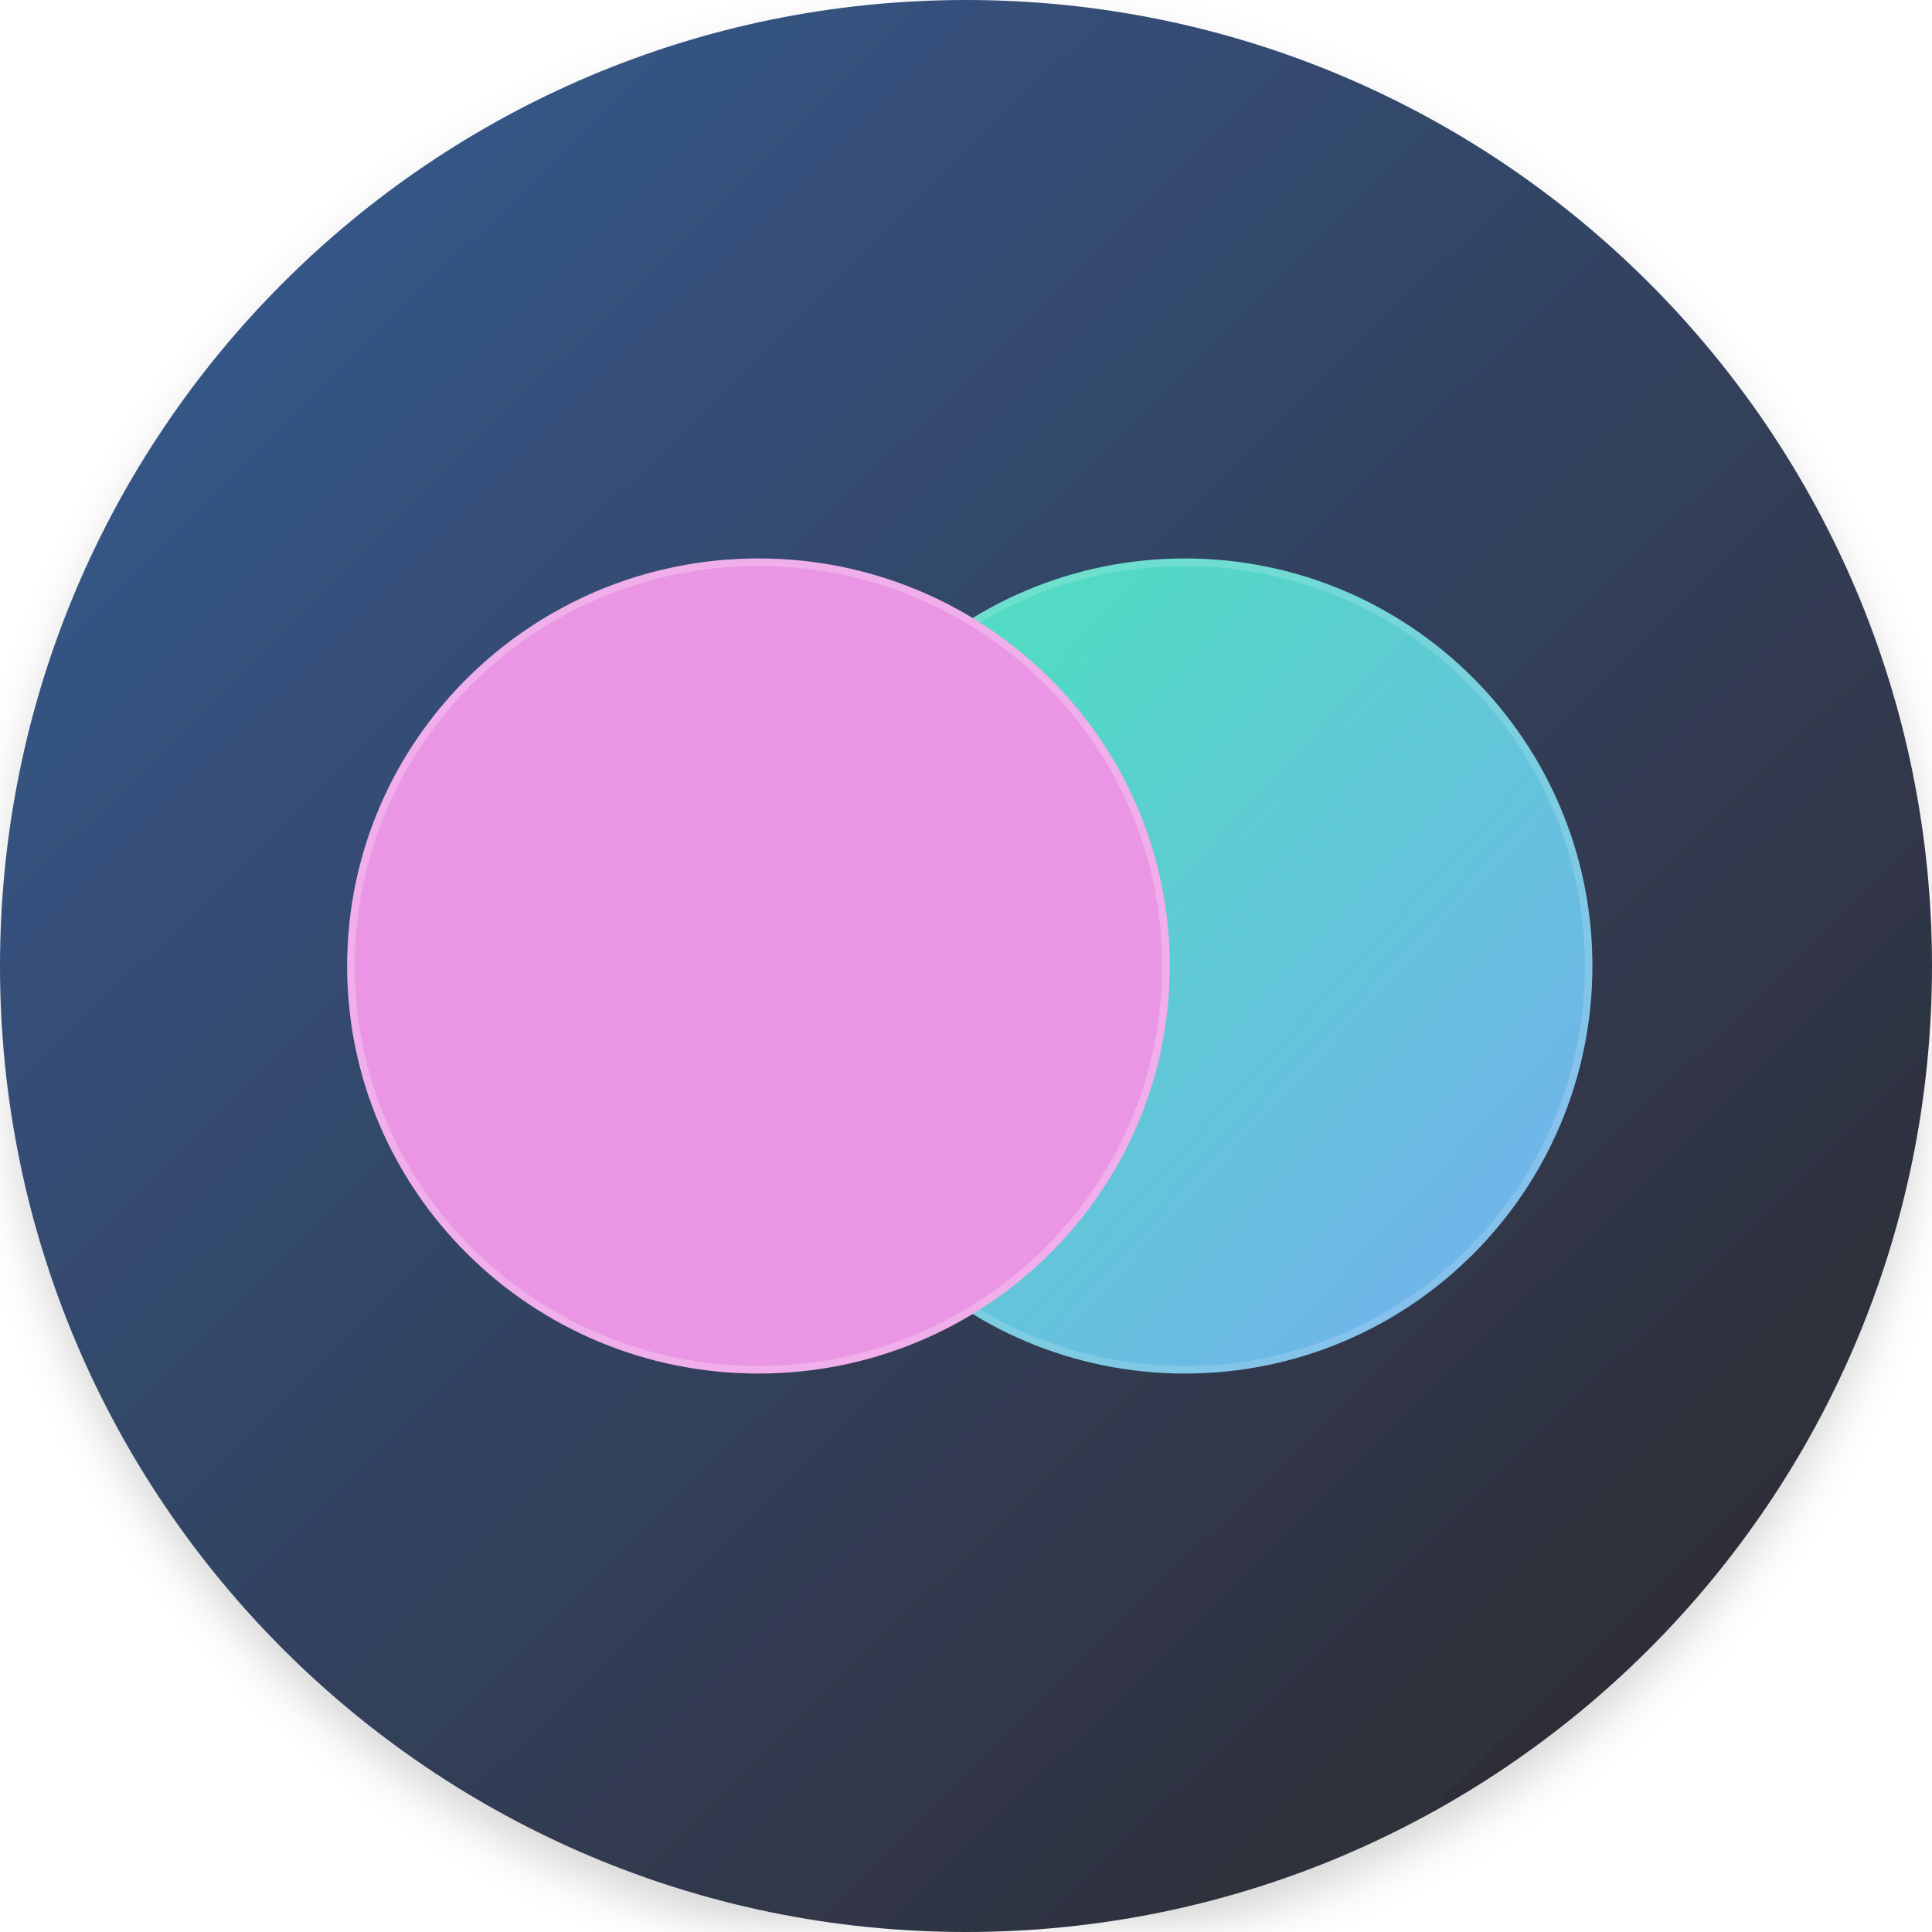
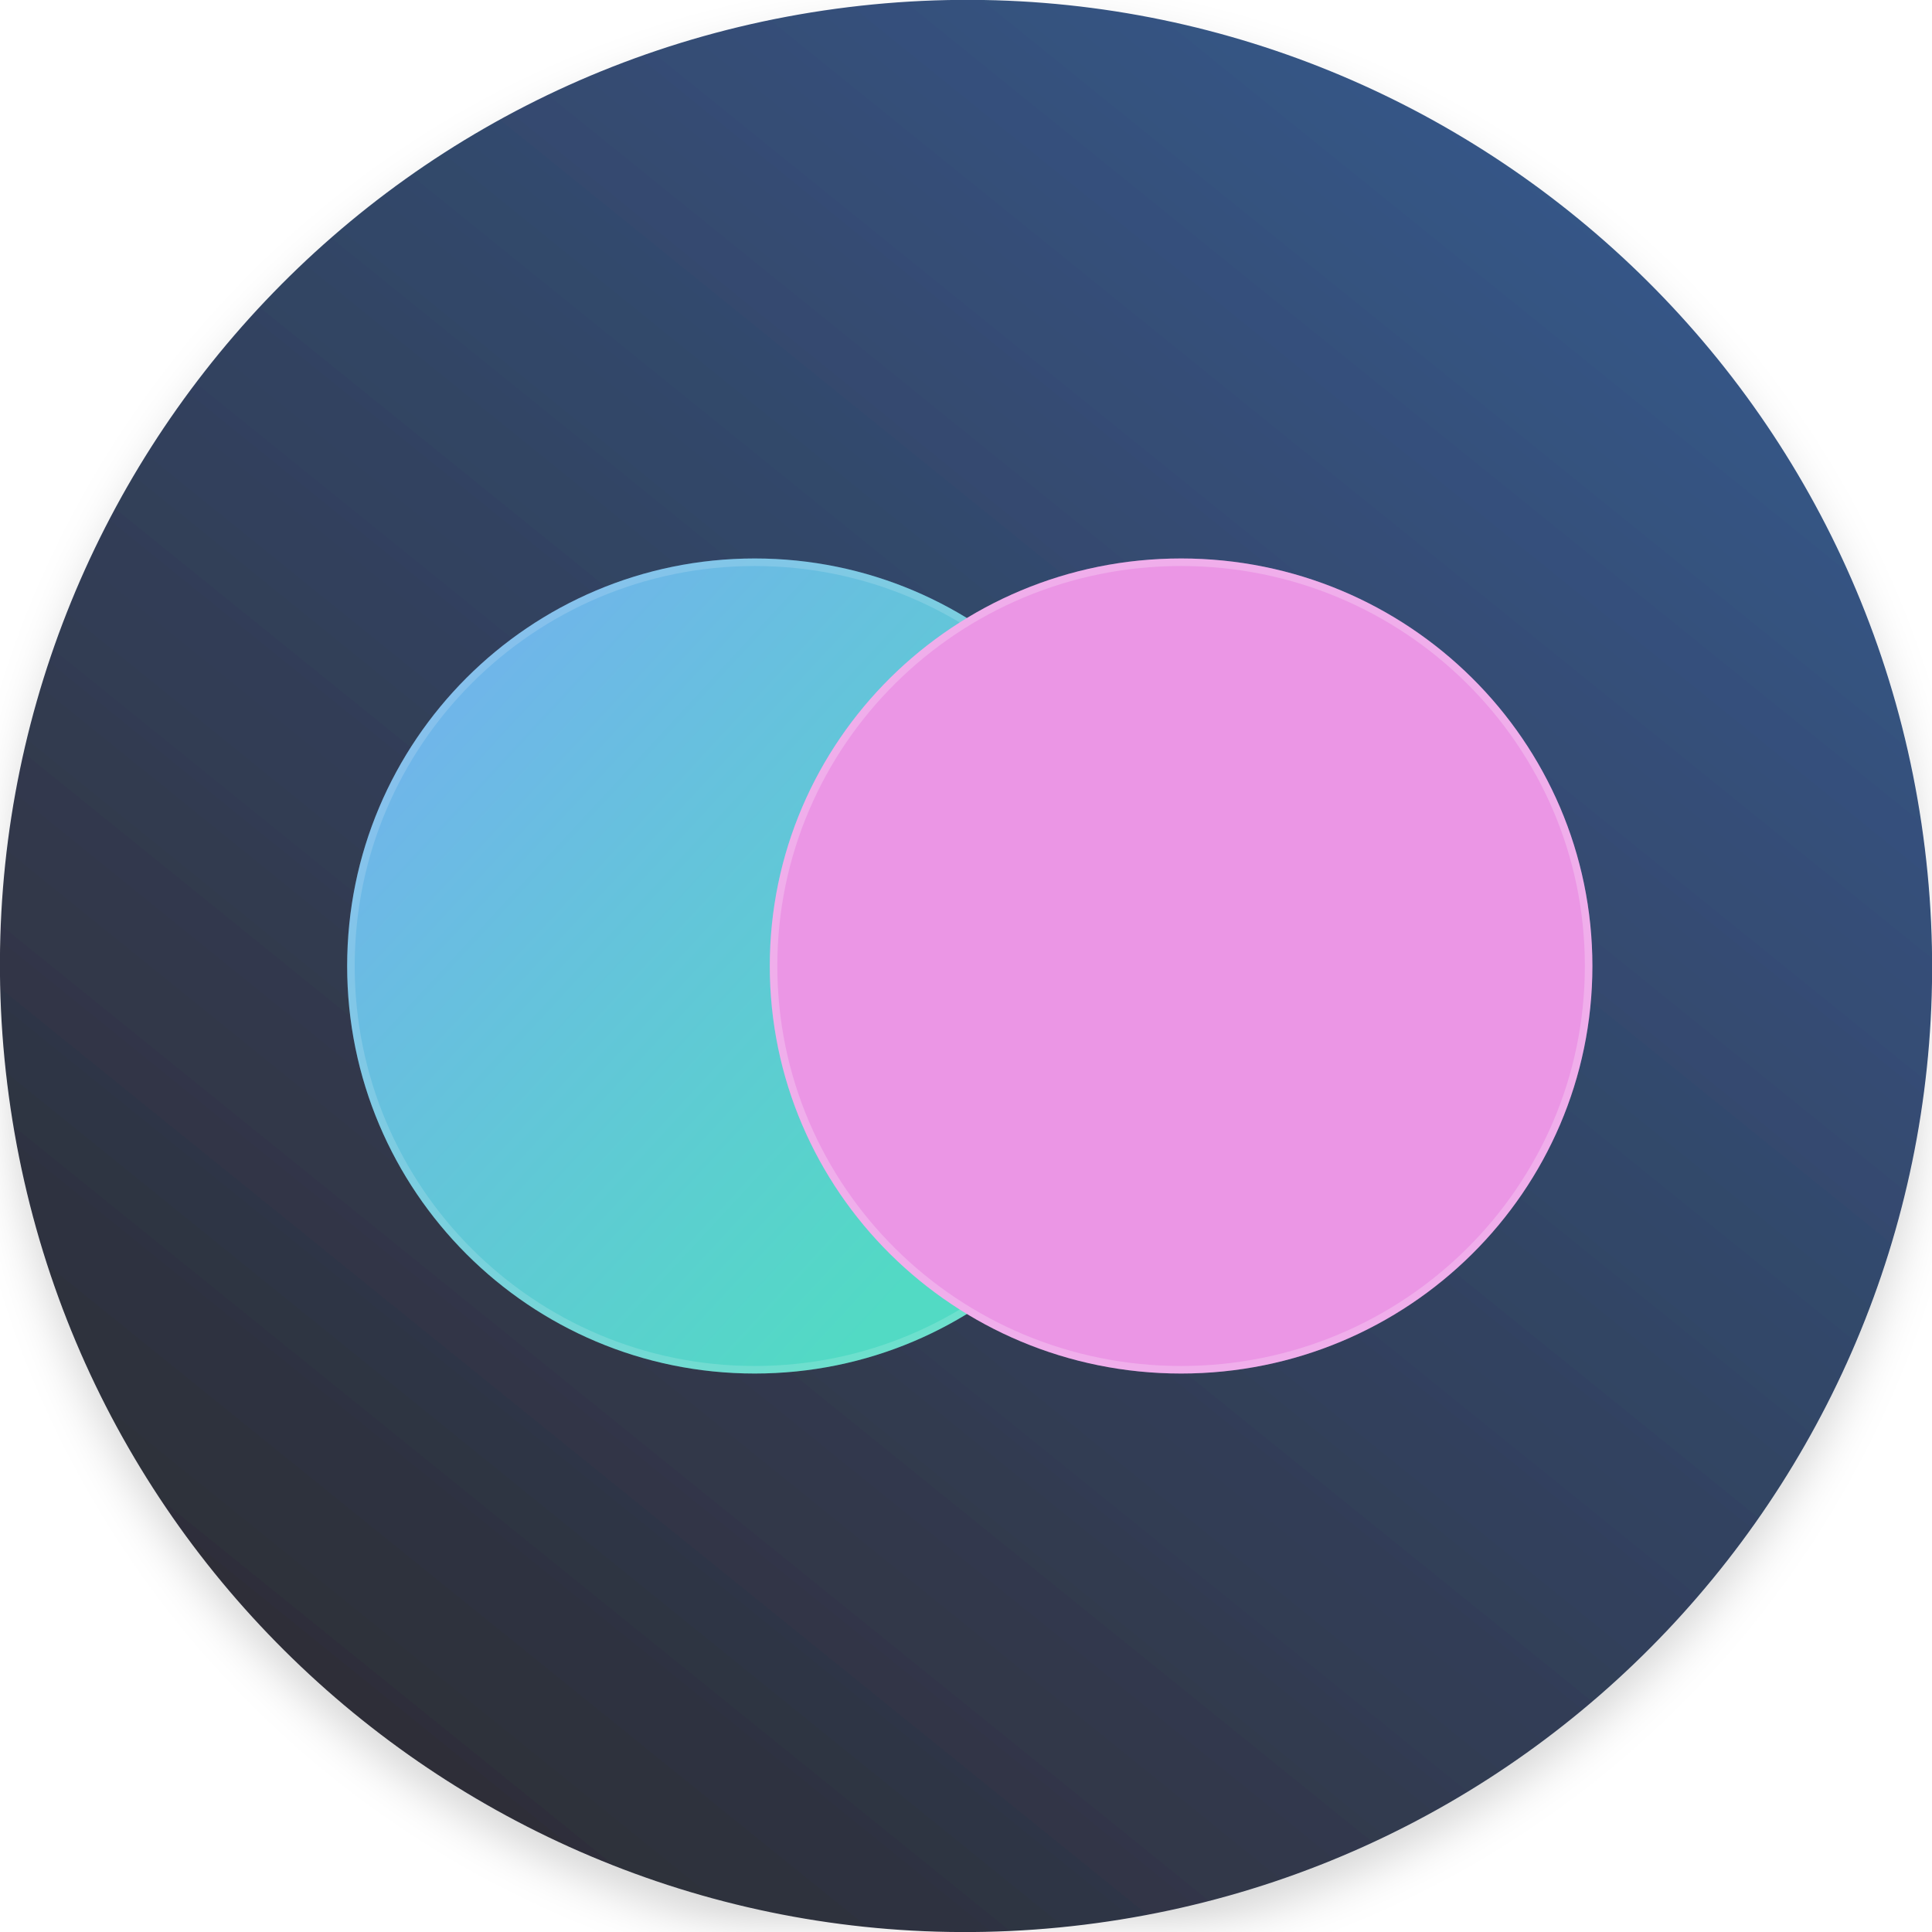
<svg xmlns="http://www.w3.org/2000/svg" width="256" height="256" viewBox="0 0 256 256">
  <defs>
    <style>.a{clip-path:url(#f);}.b{fill:url(#a);}.c{stroke:rgba(255,255,255,0.16);fill:url(#d);}.d{fill:#eb96e5;stroke:rgba(255,255,255,0.23);}.e{stroke:none;}.f{fill:none;}.g{filter:url(#b);}</style>
    <linearGradient id="a" x1="0.048" y1="0.052" x2="0.944" y2="0.964" gradientUnits="objectBoundingBox">
      <stop offset="0" stop-color="#375b91" />
      <stop offset="1" stop-color="#2d292d" />
    </linearGradient>
-     <filter id="b" x="-9" y="-6" width="274" height="274" filterUnits="userSpaceOnUse">
+     <filter id="b" x="-23.645" y="-20.645" width="303.29" height="303.29" filterUnits="userSpaceOnUse">
      <feOffset dy="3" input="SourceAlpha" />
      <feGaussianBlur stdDeviation="3" result="c" />
      <feFlood flood-opacity="0.161" />
      <feComposite operator="in" in2="c" />
      <feComposite in="SourceGraphic" />
    </filter>
-     <linearGradient id="d" x1="0.209" y1="0.217" x2="0.877" y2="0.836" gradientUnits="objectBoundingBox">
+     <linearGradient id="d" x1="0.791" y1="0.783" x2="0.123" y2="0.164" gradientUnits="objectBoundingBox">
      <stop offset="0" stop-color="#52dac4" />
      <stop offset="1" stop-color="#70b5ea" />
    </linearGradient>
    <clipPath id="f">
      <rect width="256" height="256" />
    </clipPath>
  </defs>
  <g id="e" class="a">
    <g class="g" transform="matrix(1, 0, 0, 1, 0, 0)">
-       <rect class="b" width="256" height="256" rx="128" />
+       <rect class="b" width="256" height="256" rx="128" transform="translate(239.45 -14.65) rotate(83)" />
    </g>
-     <g class="c" transform="translate(103 74)">
+     <g class="c" transform="translate(46 74)">
      <circle class="e" cx="54" cy="54" r="54" />
      <circle class="f" cx="54" cy="54" r="53.5" />
    </g>
-     <g class="d" transform="translate(46 74)">
+     <g class="d" transform="translate(102 74)">
      <ellipse class="e" cx="54.5" cy="54" rx="54.5" ry="54" />
      <ellipse class="f" cx="54.5" cy="54" rx="54" ry="53.5" />
    </g>
  </g>
</svg>
